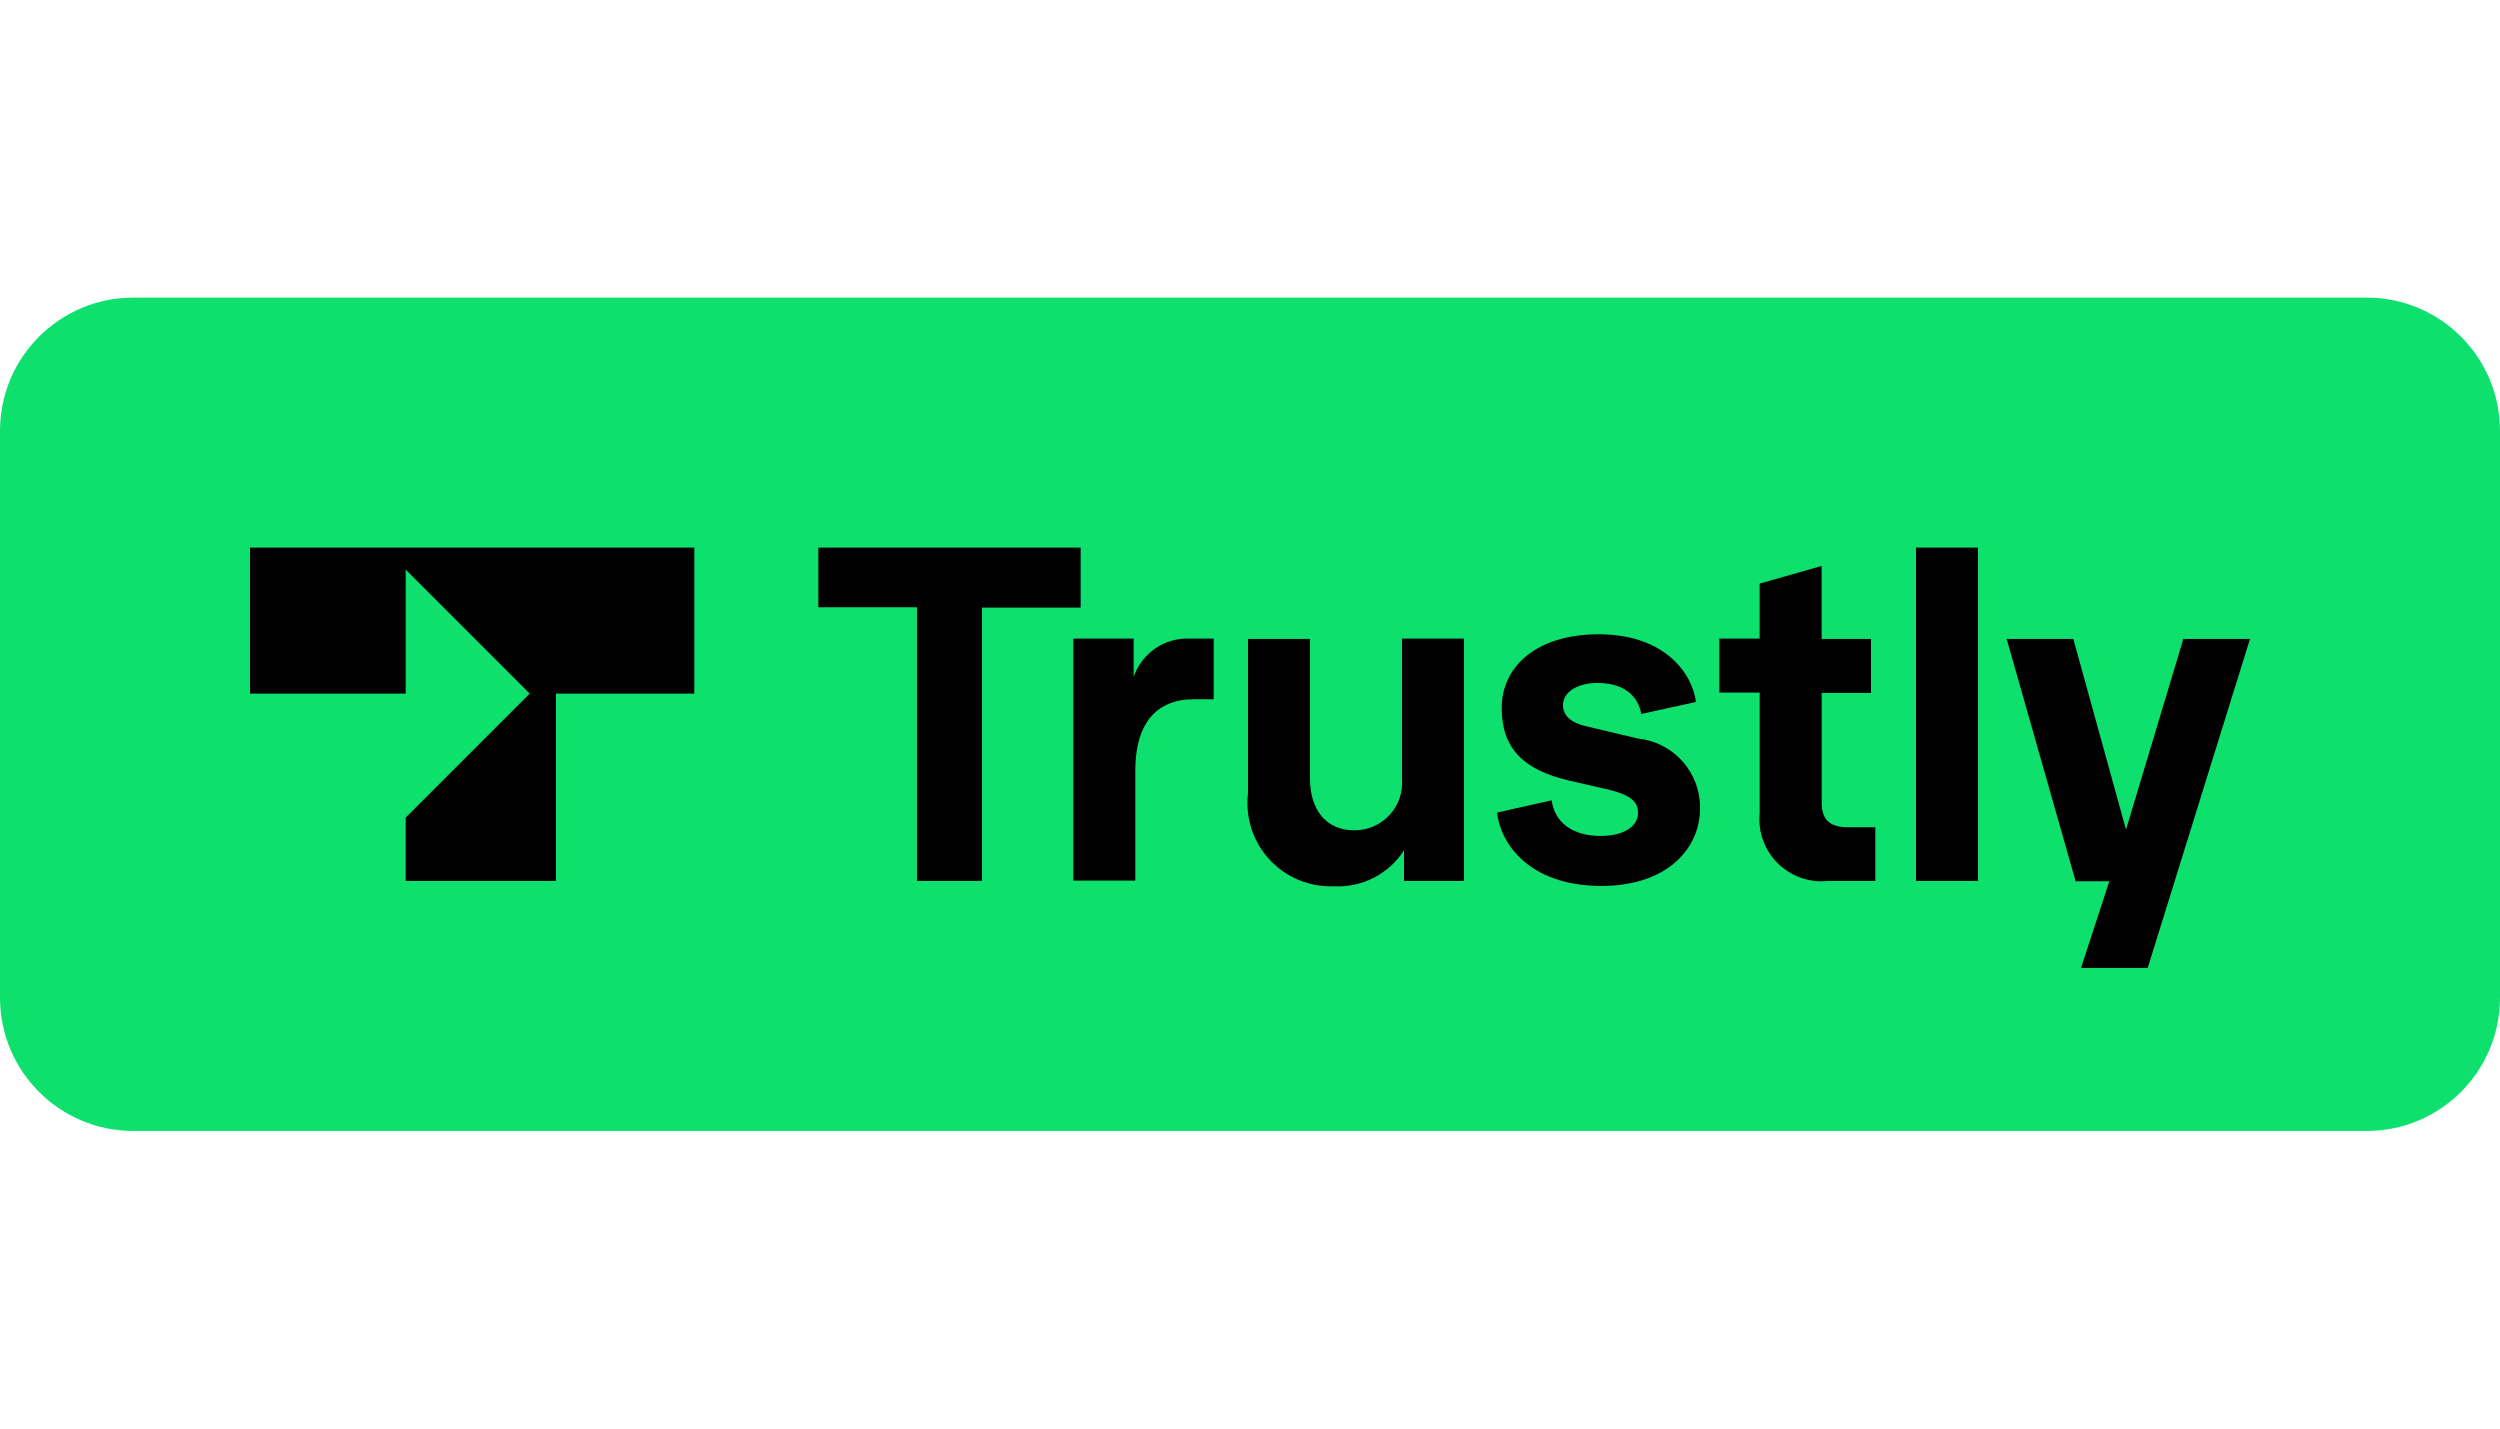
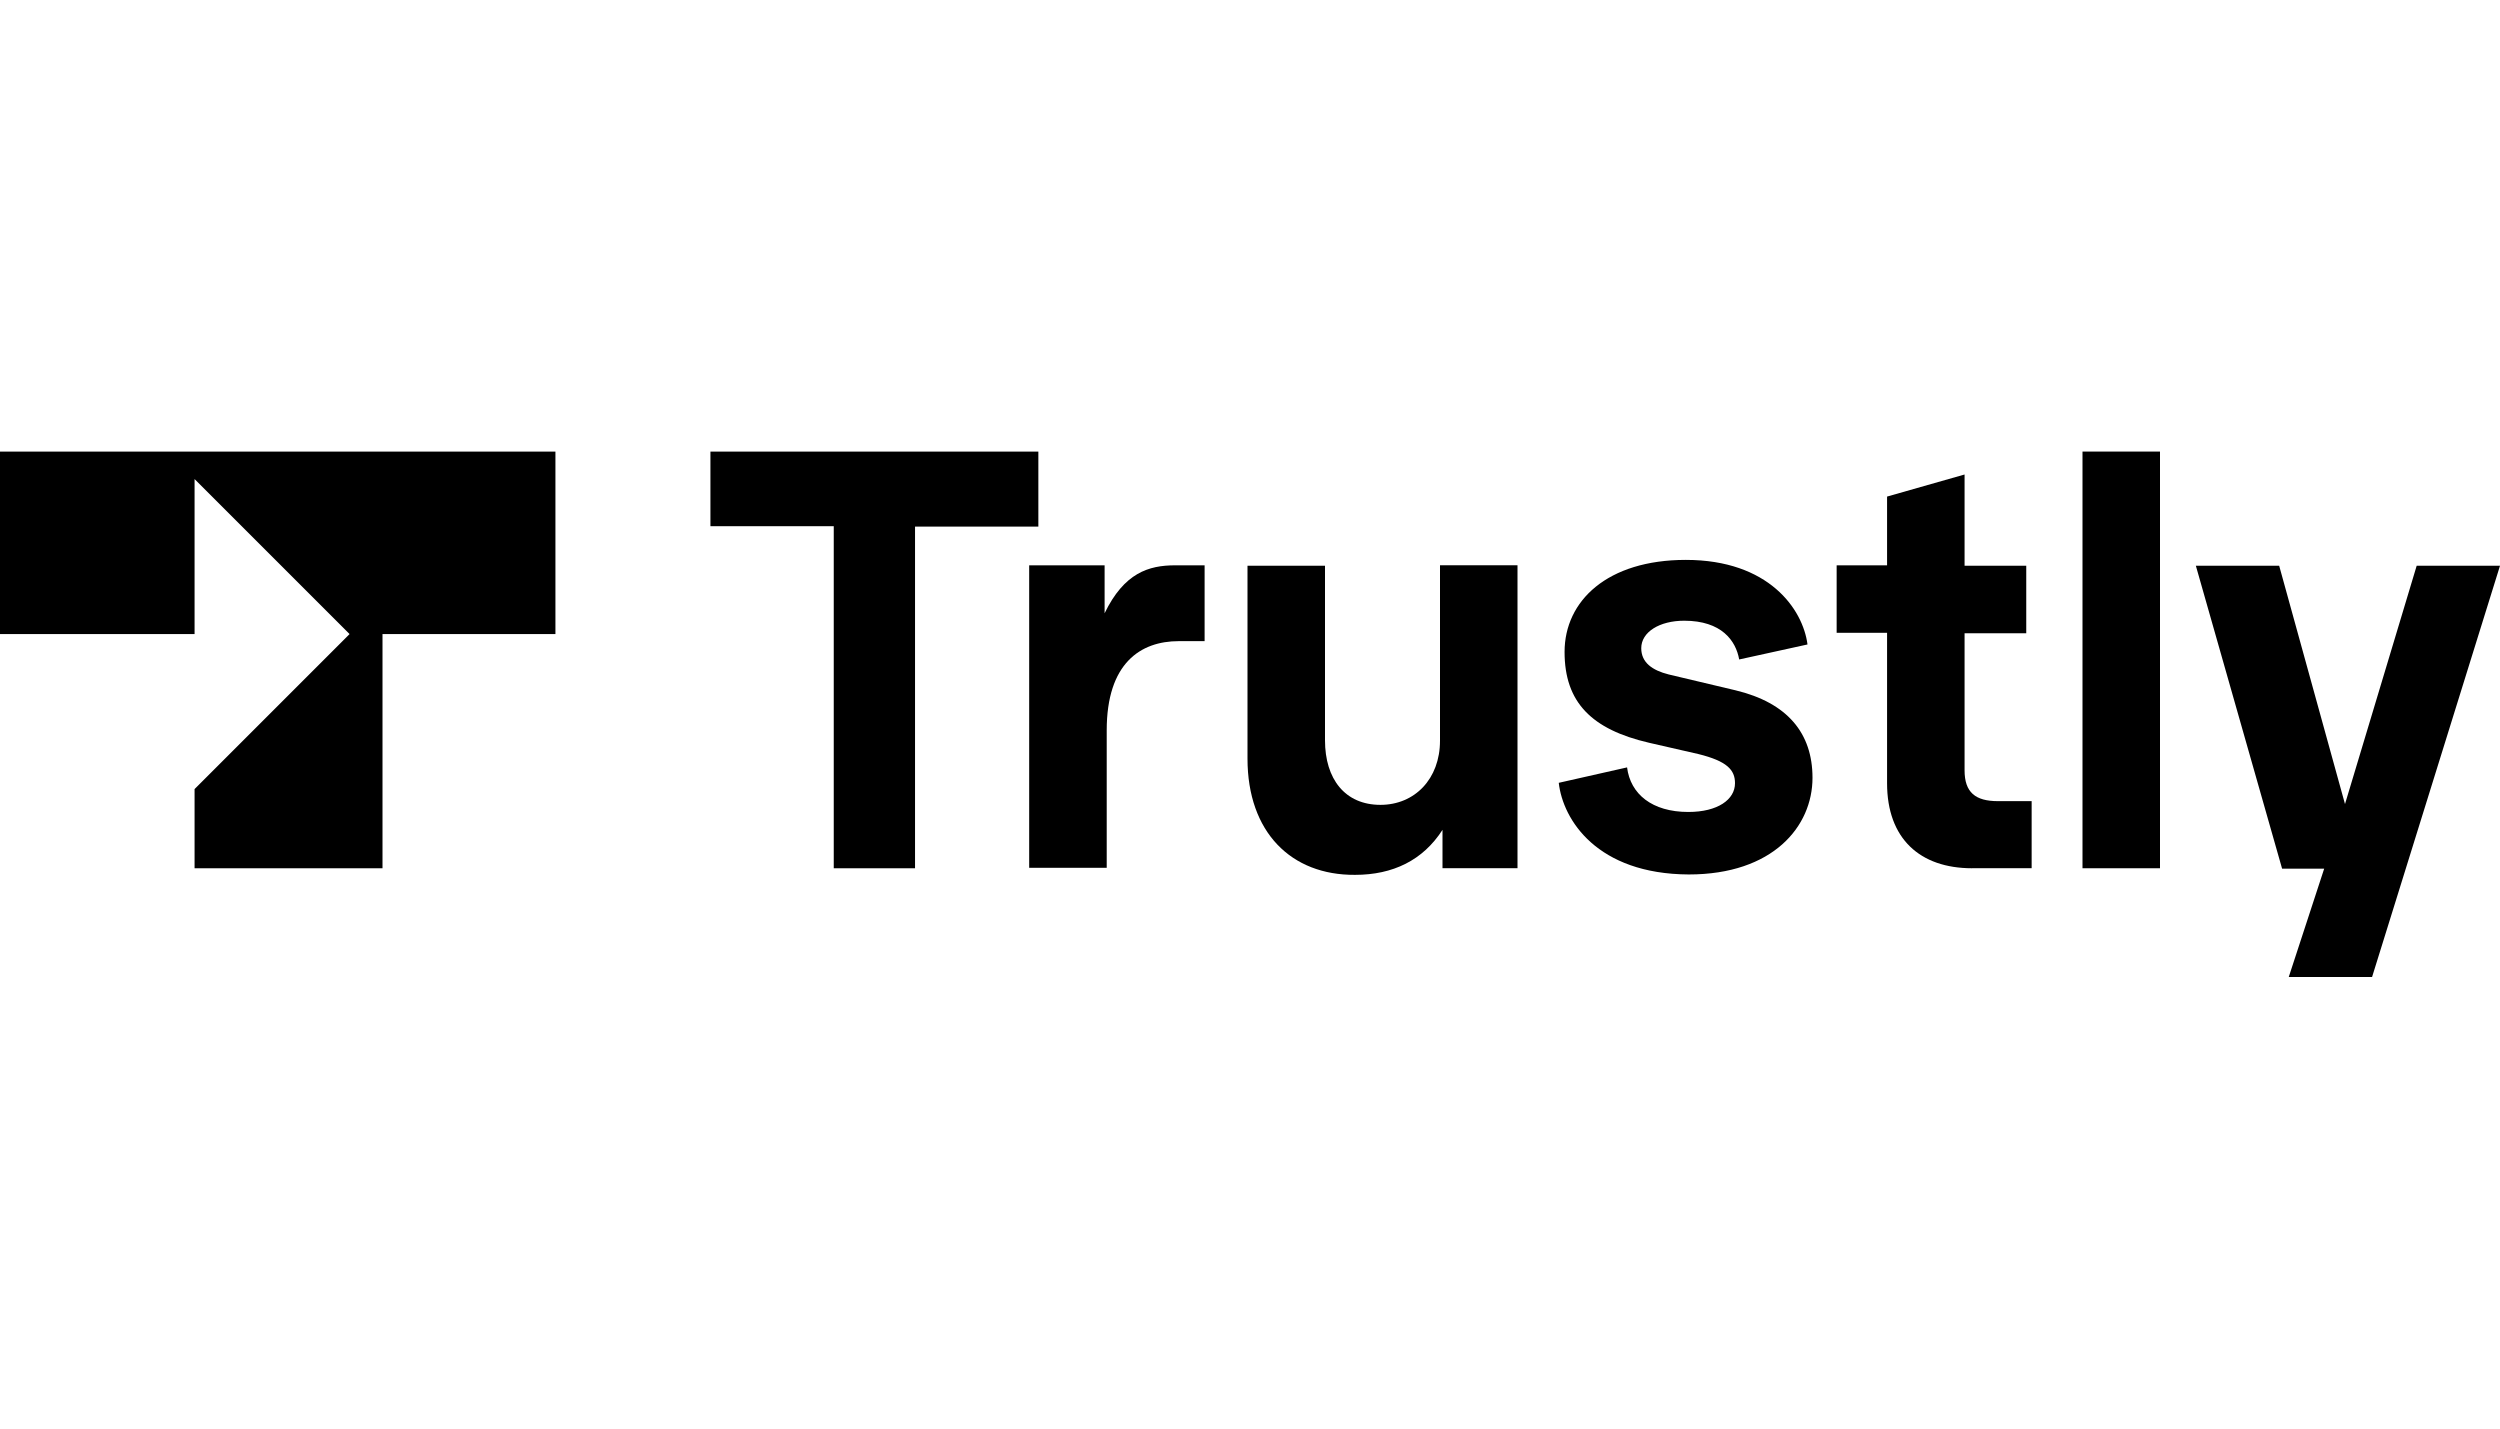
- <svg xmlns="http://www.w3.org/2000/svg" viewBox="0 0 70 40">
+ <svg xmlns="http://www.w3.org/2000/svg" id="Layer_1" data-name="Layer 1" viewBox="0 0 70 40">
  <defs>
-     <style>.cls-1{fill:#0ee06e;}.cls-2{fill:none;}</style>
+     <style>
+       .cls-1 {
+         stroke-width: 0px;
+       }
+     </style>
  </defs>
-   <g id="Layer_2" data-name="Layer 2">
-     <g id="Layer_1-2" data-name="Layer 1">
-       <path class="cls-1" d="M66.267,31.667H3.733A3.732,3.732,0,0,1,0,27.933V12.067A3.732,3.732,0,0,1,3.733,8.333H66.267A3.732,3.732,0,0,1,70,12.067V27.933A3.732,3.732,0,0,1,66.267,31.667Z" />
-       <path d="M25.676,24.667V17.004H22.913V15.333h7.345v1.68H27.496v7.653Z" />
-       <path d="M30.053,24.667V17.881h1.689v1.073A1.587,1.587,0,0,1,33.32,17.881h.663V19.58H33.404c-.859,0-1.615.495-1.615,1.997v3.08h-1.736Z" />
-       <path d="M34.944,22.212V17.891H36.68v3.911c0,.868.448,1.447,1.241,1.447A1.333,1.333,0,0,0,39.256,21.811V17.881h1.736v6.785h-1.68V23.808a2.188,2.188,0,0,1-1.96,1.008A2.331,2.331,0,0,1,34.944,22.212Z" />
-       <path d="M41.916,22.753l1.531-.345c.075.597.56.999,1.372.999.663,0,1.045-.28,1.045-.644,0-.299-.177-.495-.821-.653l-1.101-.252c-1.288-.299-1.895-.905-1.895-2.035,0-1.148.961-2.063,2.716-2.063,1.857,0,2.623,1.101,2.725,1.895l-1.531.336c-.075-.42-.392-.868-1.232-.868-.551,0-.961.252-.961.616,0,.317.243.495.616.588l1.493.355a1.932,1.932,0,0,1,1.727,1.96c0,1.092-.887,2.165-2.772,2.165C42.775,24.797,42.009,23.584,41.916,22.753Z" />
-       <path d="M51.175,24.667a1.738,1.738,0,0,1-1.904-1.904V19.393H48.141v-1.512h1.129v-1.54l1.736-.495v2.044H52.388v1.512H51.007v3.071c0,.495.243.691.747.691h.756v1.503Z" />
-       <path d="M53.648,24.667V15.333h1.736v9.333Z" />
-       <path d="M61.133,17.891H63l-2.865,9.212H58.268l.793-2.427h-.943l-1.932-6.785h1.867L59.528,23.229Z" />
-       <polygon points="7 19.421 11.359 19.421 11.359 15.949 14.831 19.421 11.359 22.893 11.359 24.667 15.568 24.667 15.568 19.421 19.441 19.421 19.441 15.333 7 15.333 7 19.421" />
-       <rect class="cls-2" width="70" height="40" />
-     </g>
+   <g>
+     <path class="cls-1" d="m23.345,24.311v-9.578h-3.453v-2.088h9.182v2.1h-3.453v9.567h-2.275Z" />
+     <path class="cls-1" d="m28.817,24.311v-8.482h2.112v1.342c.548-1.132,1.237-1.342,1.972-1.342h.828v2.123h-.723c-1.073,0-2.018.618-2.018,2.497v3.85h-2.17v.012Z" />
+     <path class="cls-1" d="m34.93,21.242v-5.402h2.17v4.888c0,1.085.56,1.808,1.552,1.808.957,0,1.668-.723,1.668-1.797v-4.912h2.17v8.482h-2.1v-1.073c-.548.852-1.388,1.26-2.45,1.26-1.785.012-3.01-1.19-3.01-3.255Z" />
+     <path class="cls-1" d="m43.645,21.919l1.913-.432c.093.747.7,1.248,1.715,1.248.828,0,1.307-.35,1.307-.805,0-.373-.222-.618-1.027-.817l-1.377-.315c-1.61-.373-2.368-1.132-2.368-2.543,0-1.435,1.202-2.578,3.395-2.578,2.322,0,3.278,1.377,3.407,2.368l-1.913.42c-.093-.525-.49-1.085-1.54-1.085-.688,0-1.202.315-1.202.77,0,.397.303.618.77.735l1.867.443c1.458.35,2.158,1.202,2.158,2.45,0,1.365-1.108,2.707-3.465,2.707-2.567-.012-3.523-1.528-3.64-2.567Z" />
+     <path class="cls-1" d="m55.218,24.311c-1.458,0-2.38-.828-2.38-2.38v-4.212h-1.412v-1.89h1.412v-1.925l2.17-.618v2.555h1.727v1.89h-1.727v3.838c0,.618.303.863.933.863h.945v1.878h-1.668Z" />
+     <path class="cls-1" d="m58.31,24.311v-11.667h2.17v11.667h-2.17Z" />
+     <path class="cls-1" d="m67.667,15.841h2.333l-3.582,11.515h-2.333l.992-3.033h-1.178l-2.415-8.482h2.333l1.843,6.673,2.007-6.673Z" />
  </g>
+   <polygon class="cls-1" points="0 17.754 5.448 17.754 5.448 13.414 9.788 17.754 5.448 22.094 5.448 24.311 10.71 24.311 10.71 17.754 15.552 17.754 15.552 12.644 0 12.644 0 17.754" />
</svg>
